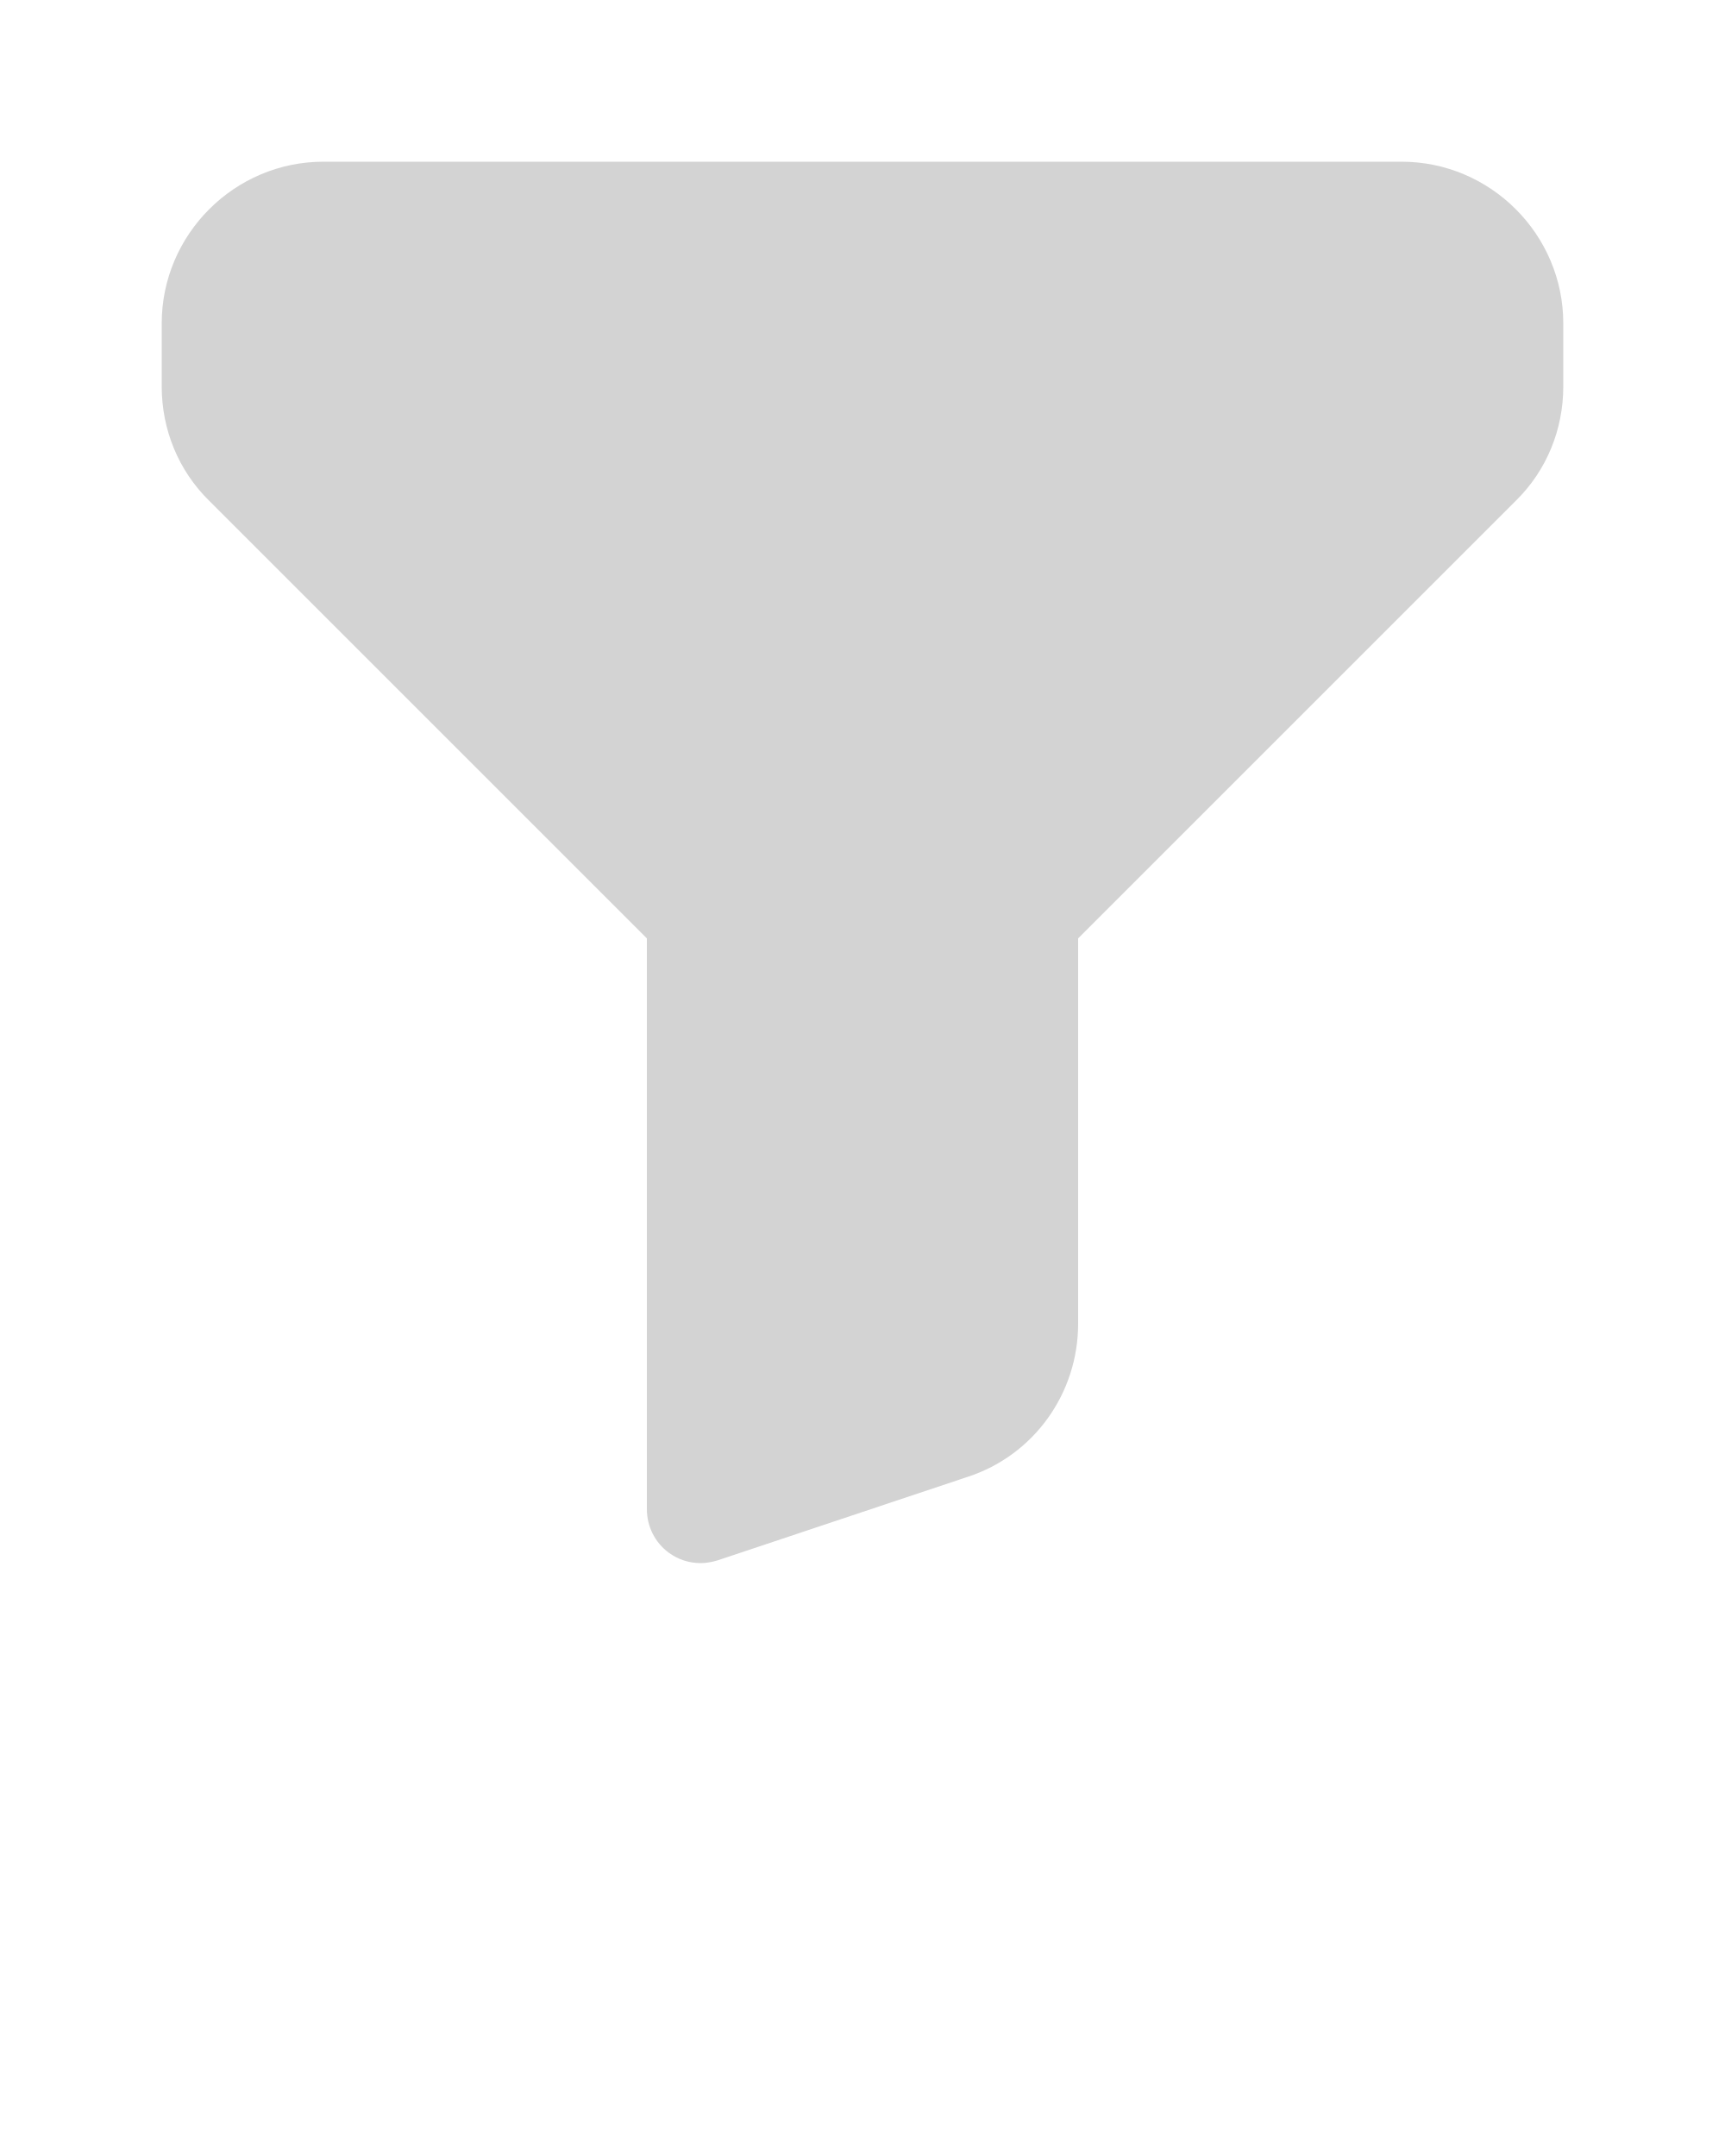
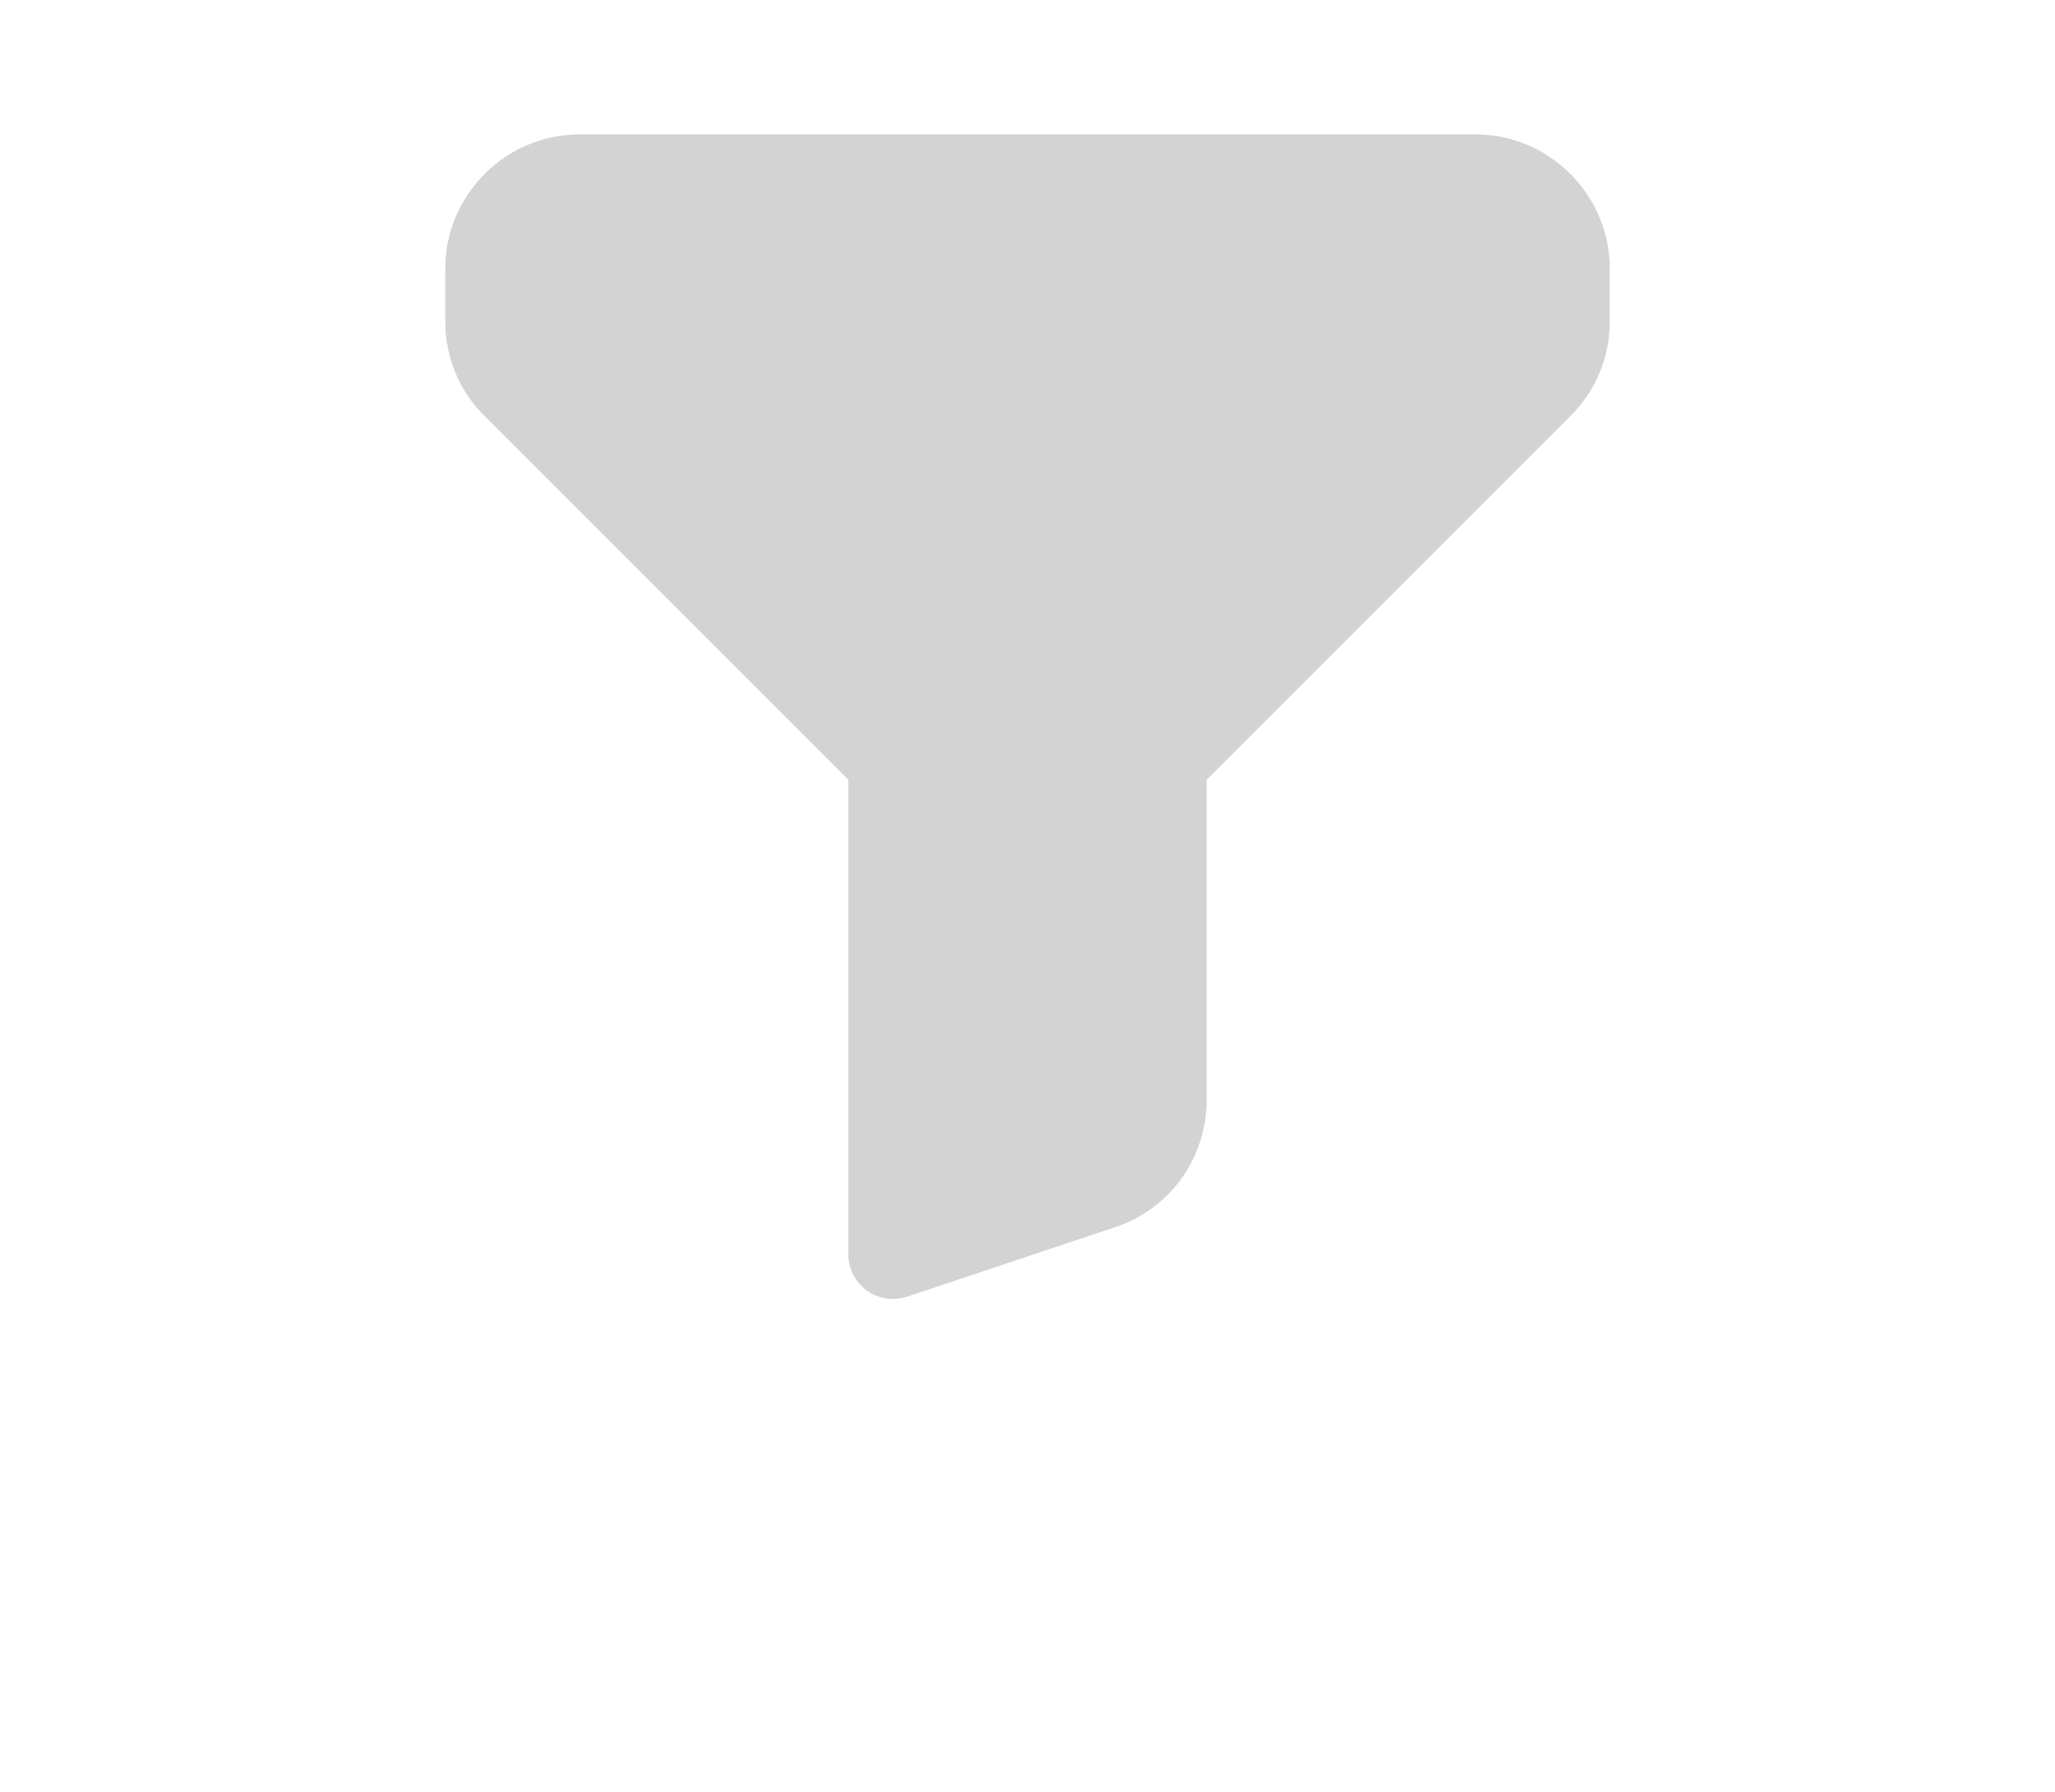
- <svg xmlns="http://www.w3.org/2000/svg" version="1.1" x="0px" y="0px" viewBox="0 0 32 40" style="enable-background:new 0 0 32 32;" xml:space="preserve">
+ <svg xmlns="http://www.w3.org/2000/svg" version="1.1" x="0px" y="0px" width="122.88px" height="107.128px" viewBox="0 0 32 40" style="enable-background:new 0 0 32 32;" xml:space="preserve">
  <path fill="#D3D3D3" d="M26,3H6C4.35,3,3,4.35,3,6v1.17c0,0.8,0.31,1.56,0.88,2.12L12,17.41V28c0,0.32,0.15,0.62,0.41,0.81  C12.59,28.94,12.79,29,13,29c0.1,0,0.21-0.02,0.31-0.05l4.64-1.55C19.18,27,20,25.85,20,24.56v-7.15l8.12-8.12  C28.69,8.73,29,7.97,29,7.17V6C29,4.35,27.65,3,26,3z" />
</svg>
